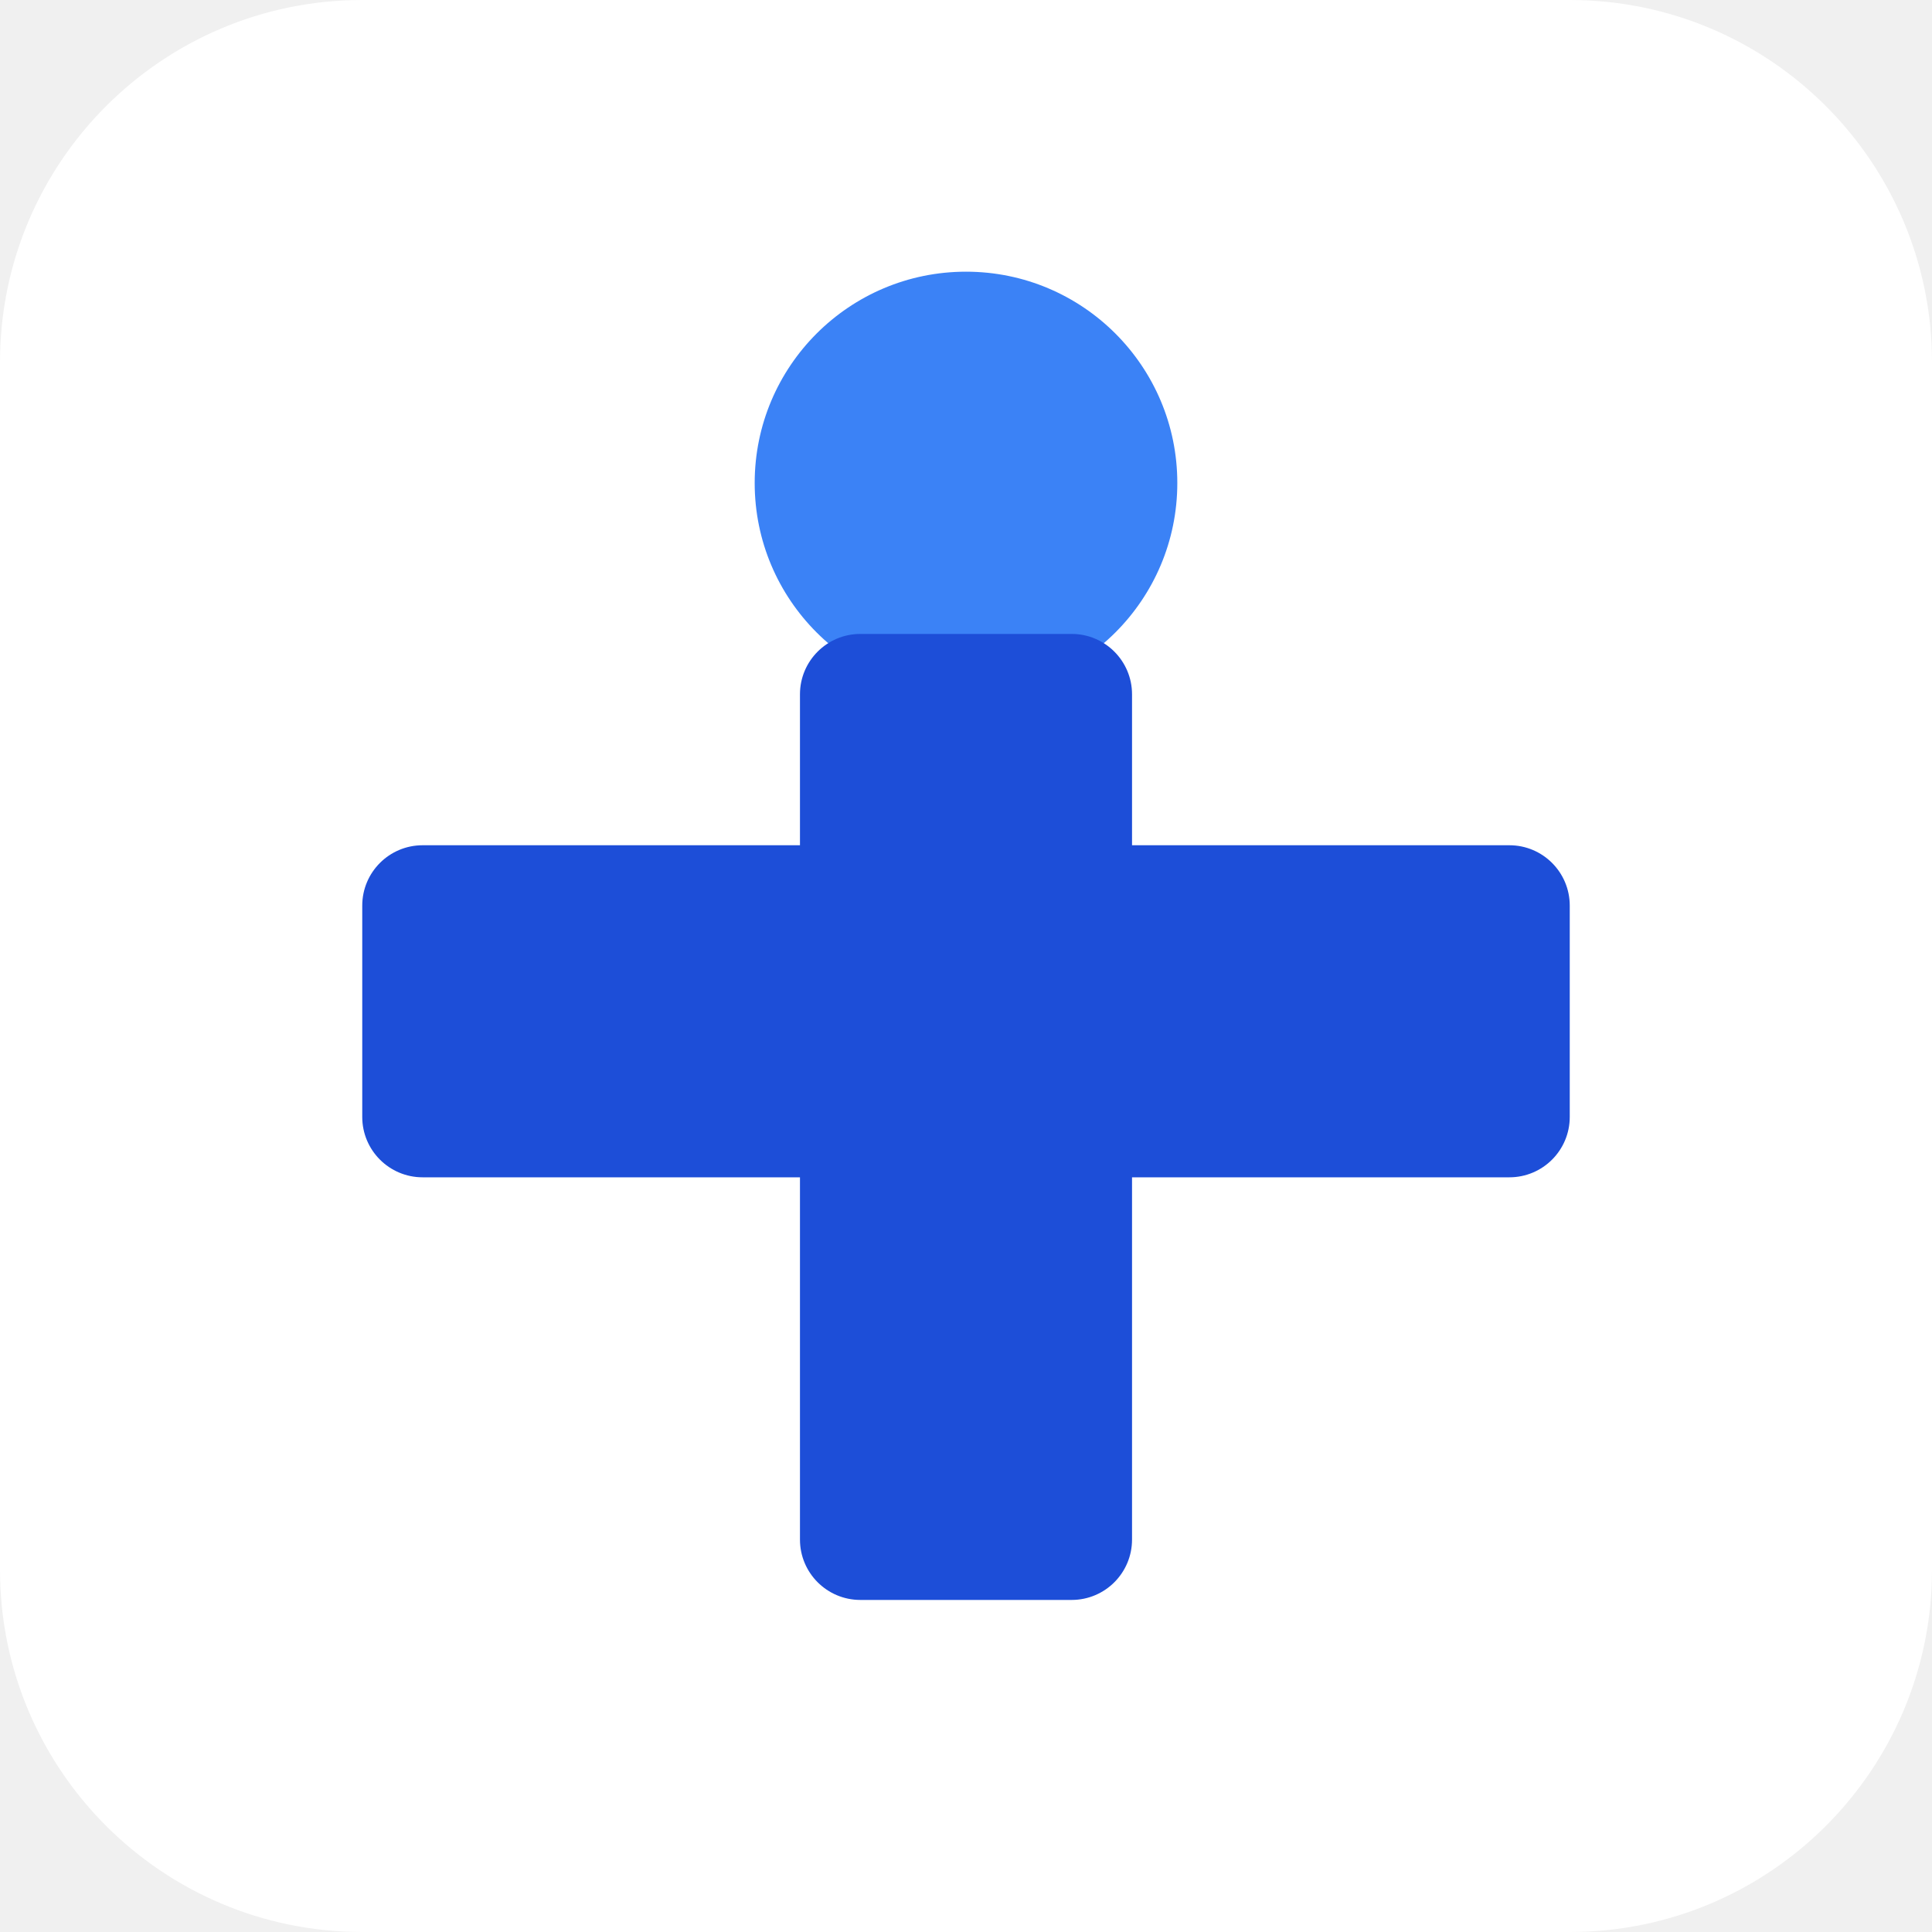
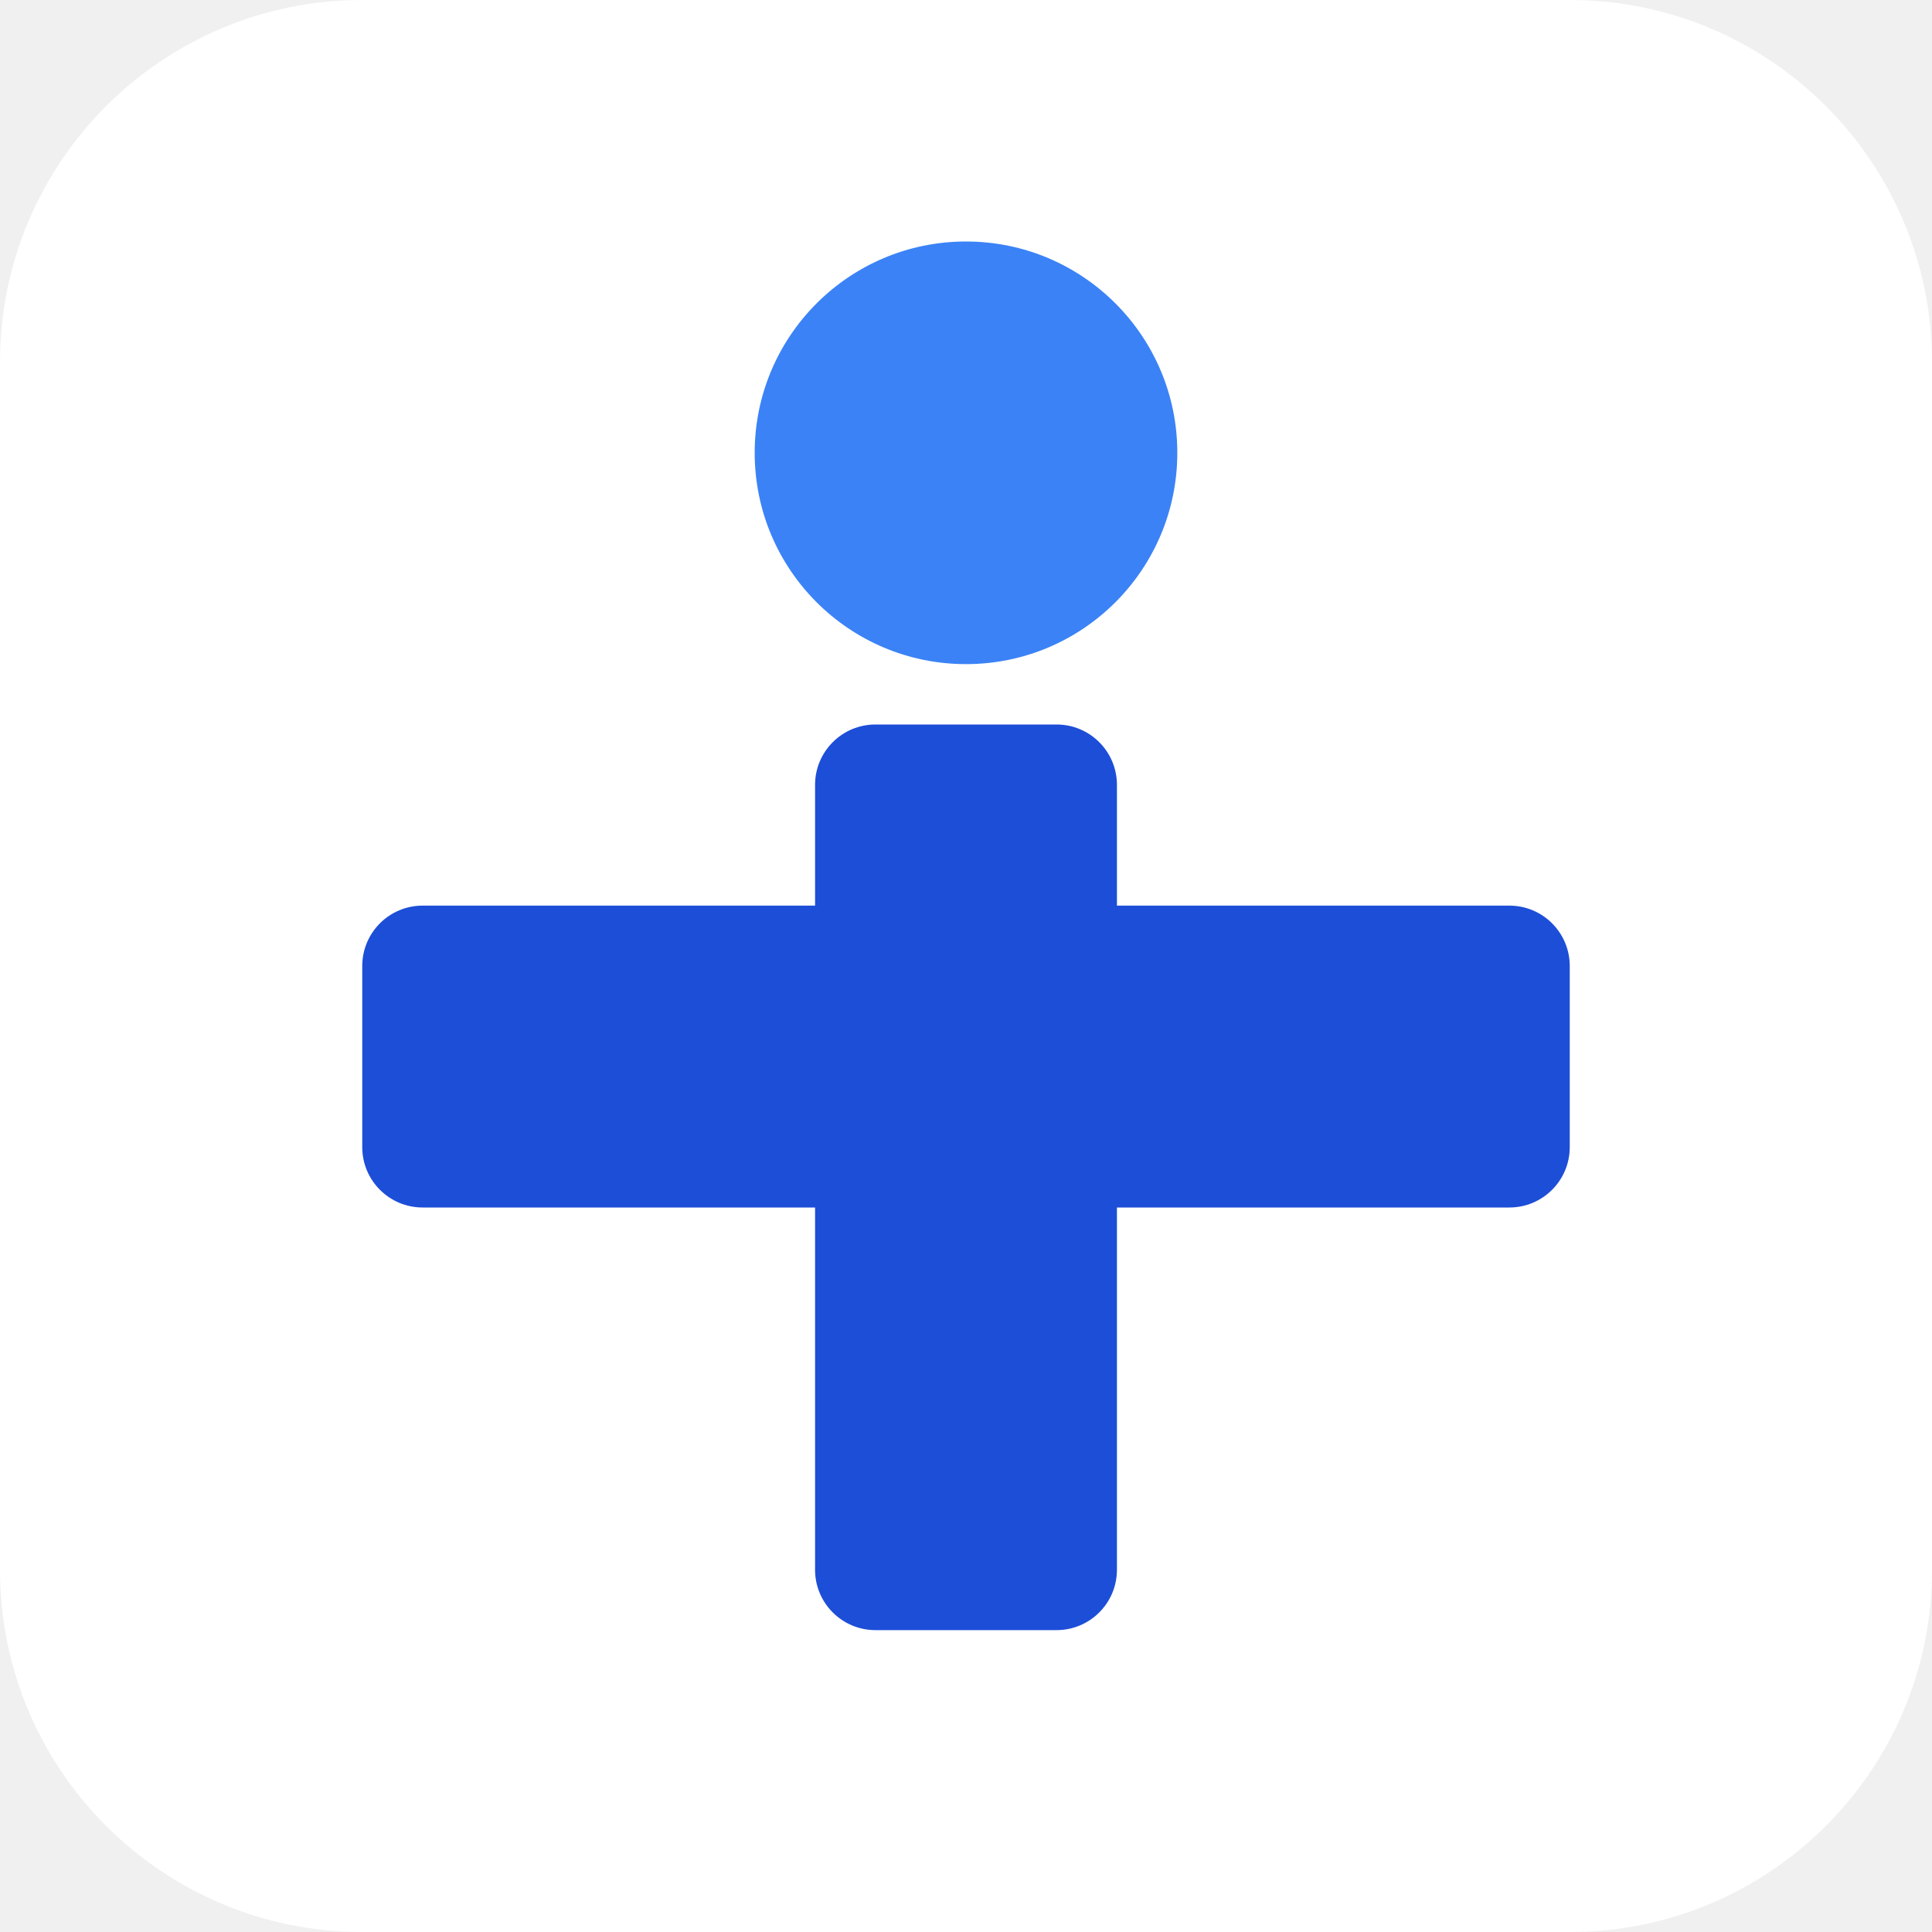
<svg xmlns="http://www.w3.org/2000/svg" width="32" height="32" viewBox="0 0 32 32">
  <rect width="32" height="32" rx="6" fill="white" />
-   <circle cx="16" cy="8" r="3.5" fill="#3b82f6" />
-   <rect x="6" y="14" width="20" height="5.5" rx="1" fill="#1d4ed8" />
-   <rect x="13.25" y="10.5" width="5.5" height="16" rx="1" fill="#1d4ed8" />
+   <circle cx="16" cy="7.5" r="3.5" fill="#3b82f6" />
+   <rect x="6" y="15" width="20" height="5" rx="1" fill="#1d4ed8" />
+   <rect x="13.5" y="12" width="5" height="15" rx="1" fill="#1d4ed8" />
</svg>
